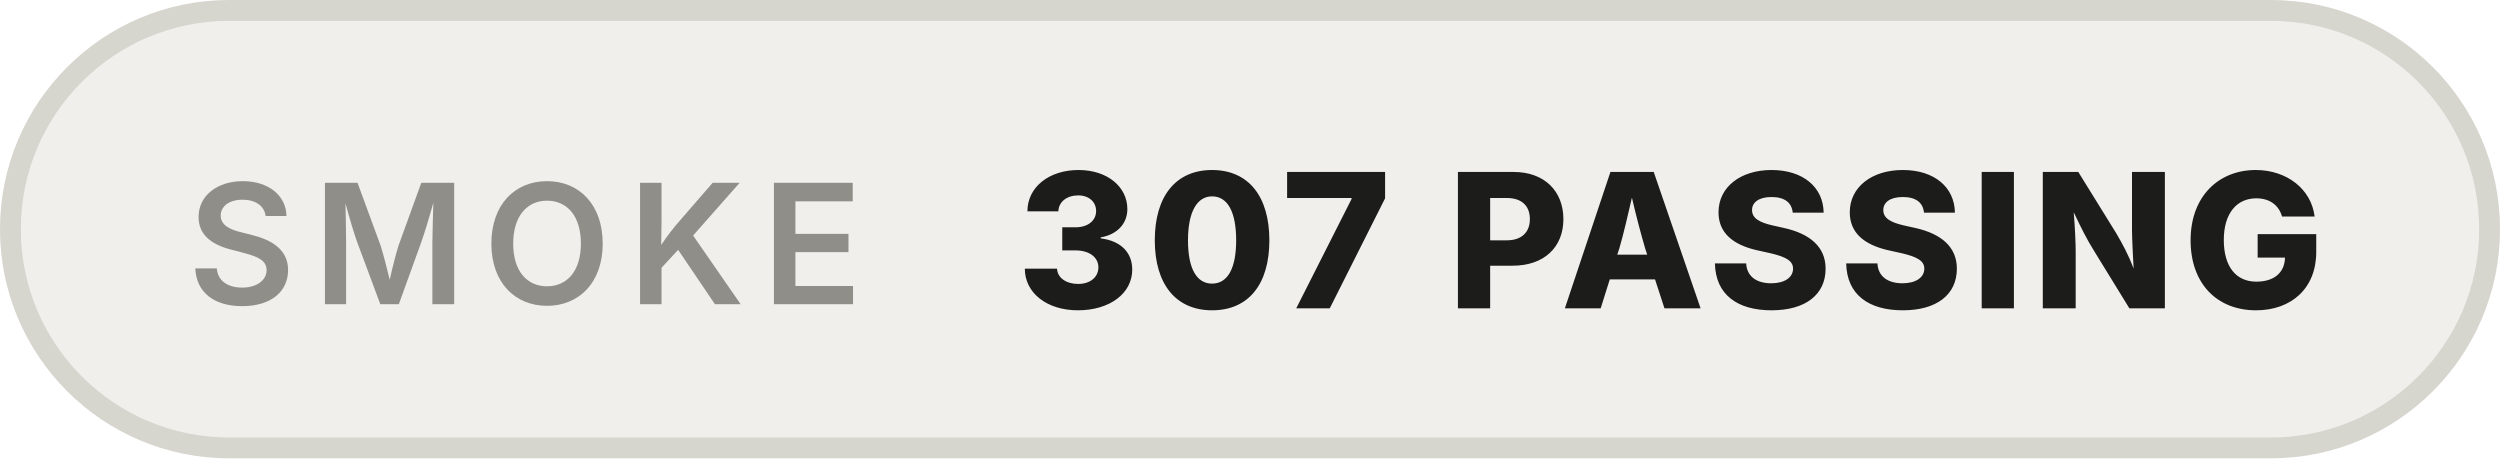
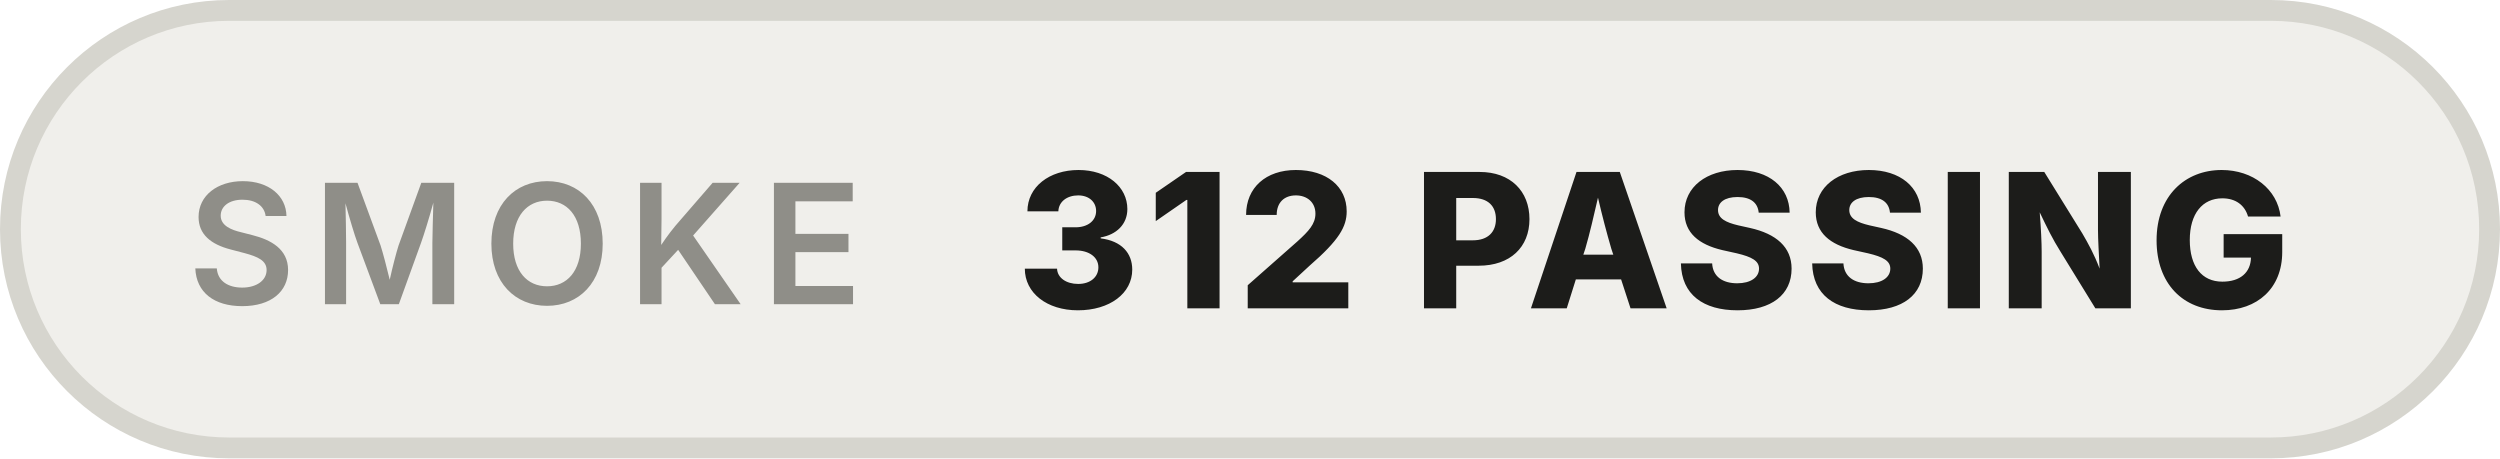
- <svg xmlns="http://www.w3.org/2000/svg" width="120" height="22" viewBox="0 0 120 22" role="img" aria-label="SMOKE: 307 PASSING" font-family="Inter, -apple-system, sans-serif">
+ <svg xmlns="http://www.w3.org/2000/svg" width="120" height="22" viewBox="0 0 120 22" role="img" aria-label="SMOKE: 312 PASSING" font-family="Inter, -apple-system, sans-serif">
  <style>text{font-family:Inter,-apple-system,'Helvetica Neue',Arial,sans-serif}</style>
  <rect x="0.5" y="0.5" width="119" height="21" rx="10.5" fill="#F0EFEB" stroke="#D6D5CE" />
  <text x="9" y="14.6" font-size="8" font-weight="600" letter-spacing="0.1em" fill="#8F8E88">SMOKE</text>
-   <text x="48.8" y="14.8" font-size="9" font-weight="800" letter-spacing="0.04em" fill="#1C1C1A">307 PASSING</text>
+   <text x="48.8" y="14.8" font-size="9" font-weight="800" letter-spacing="0.04em" fill="#1C1C1A">312 PASSING</text>
</svg>
